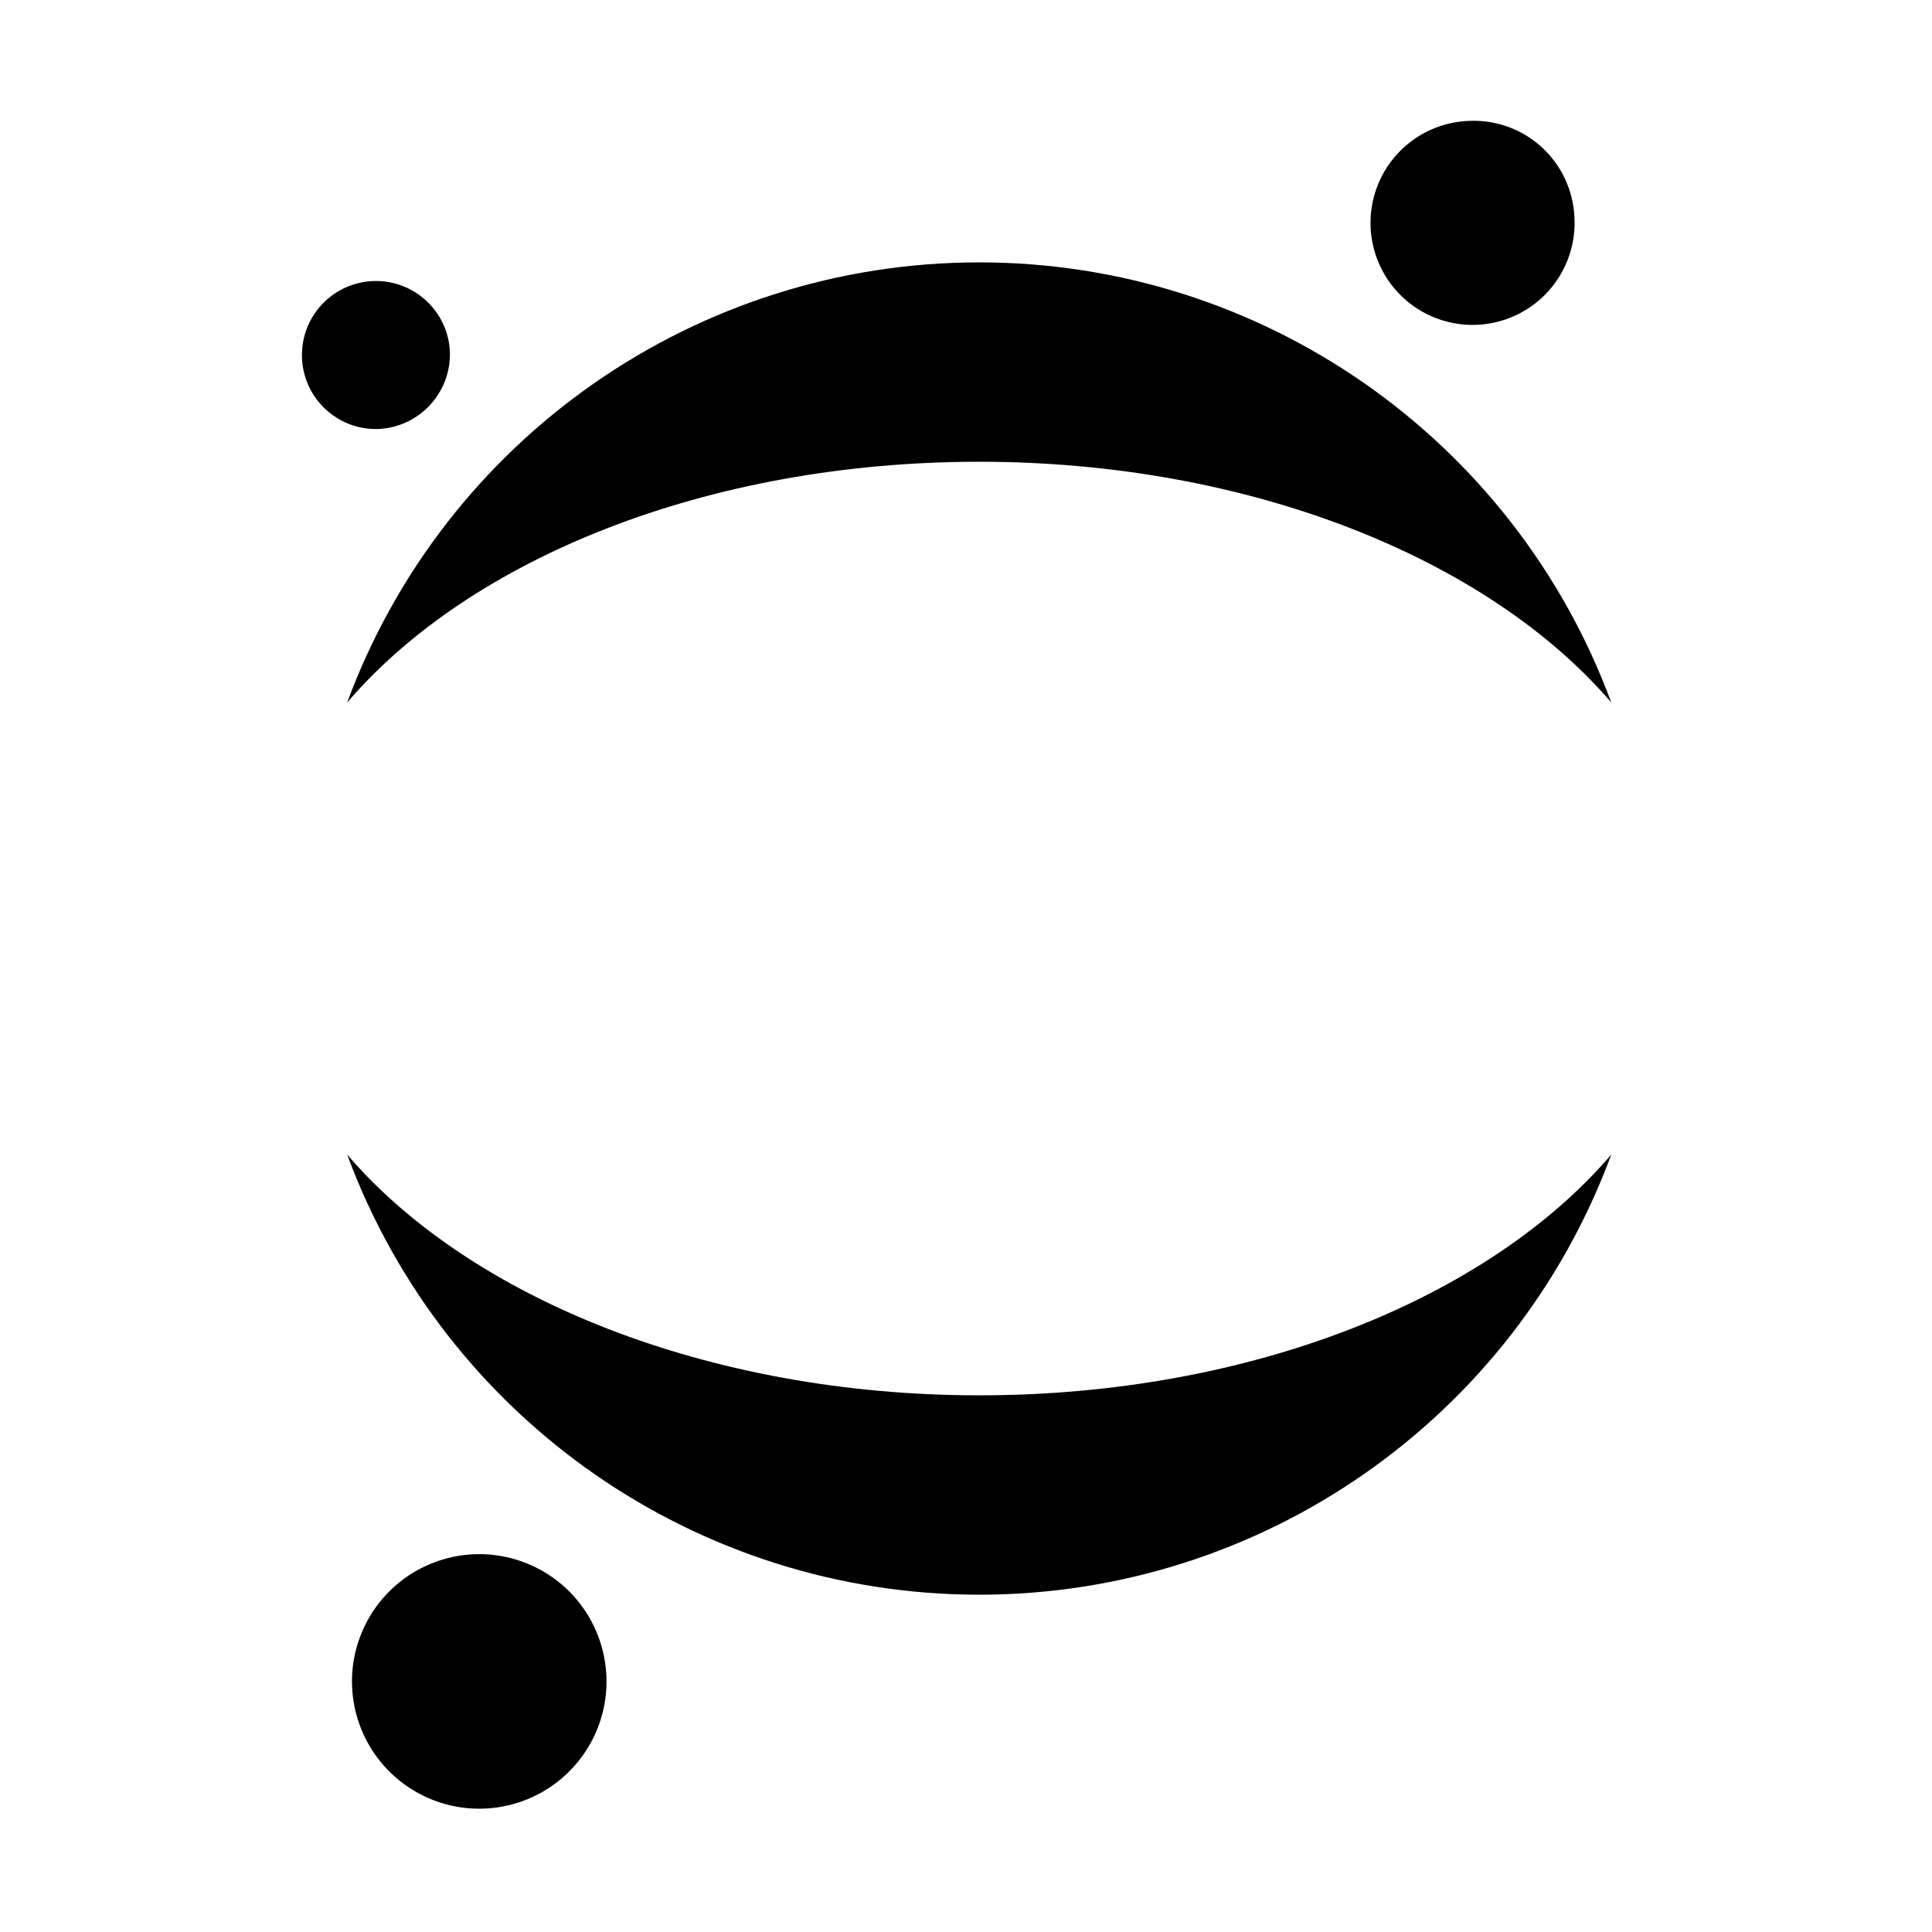
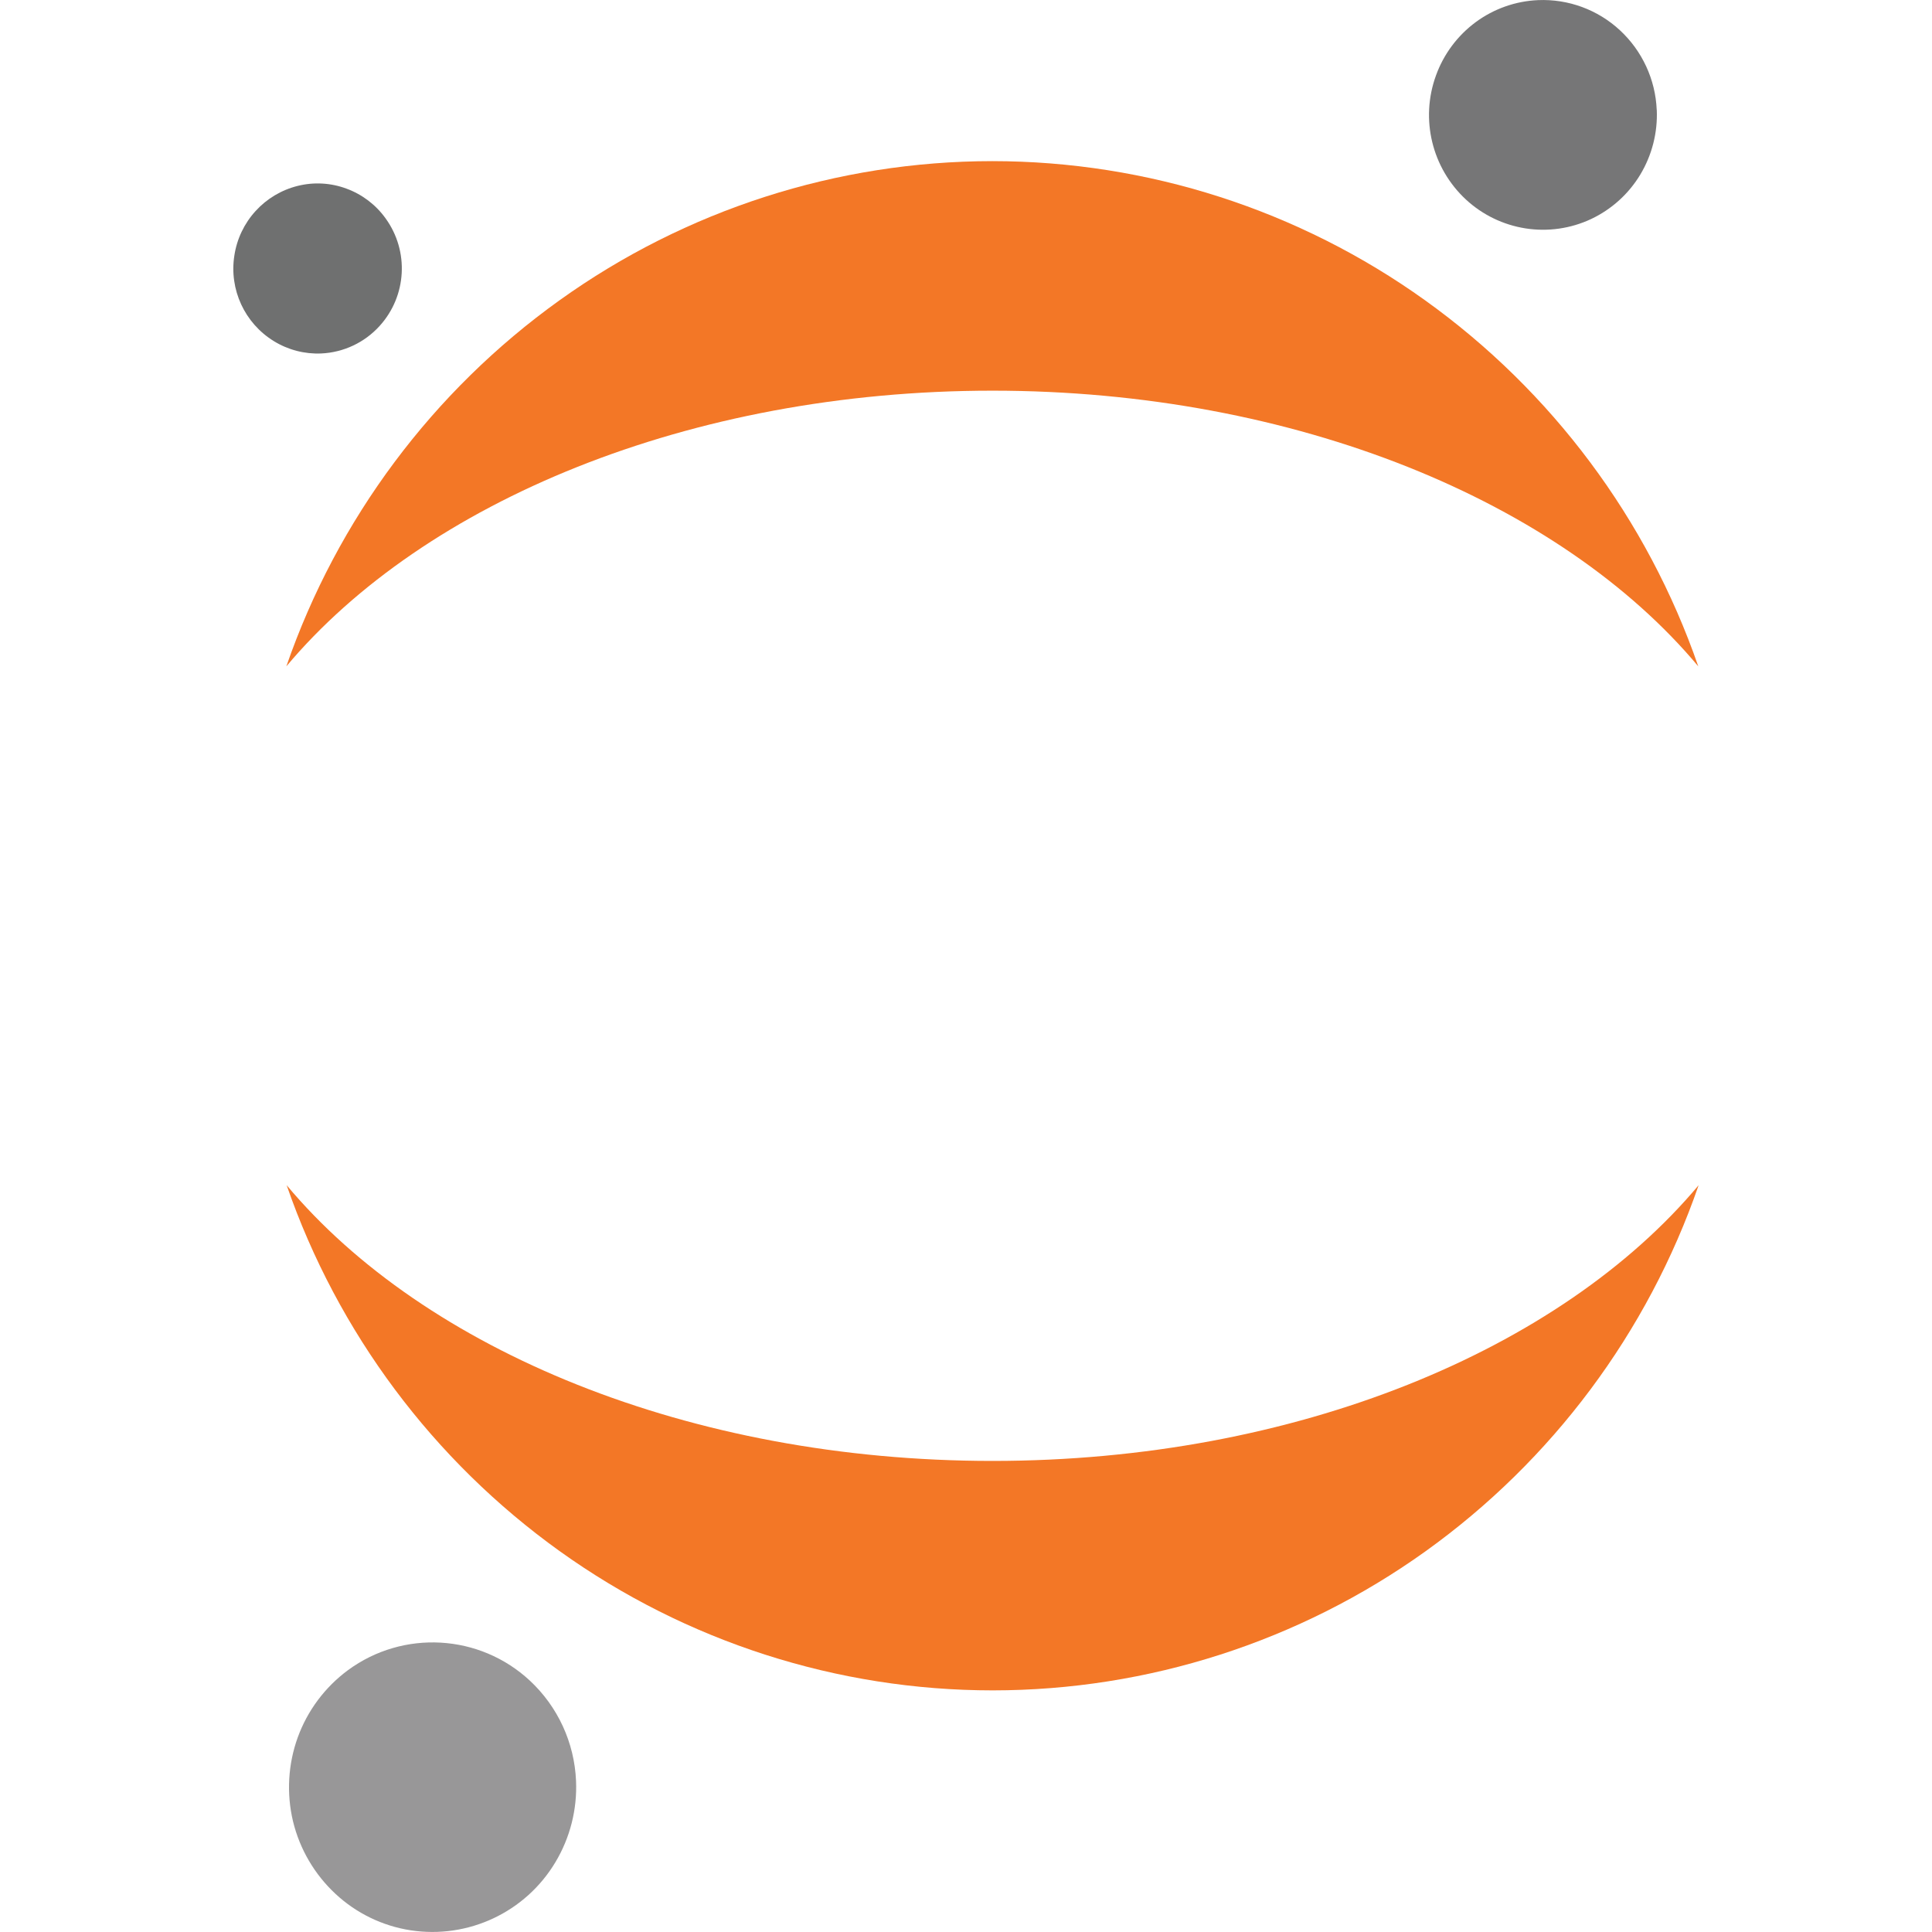
- <svg xmlns="http://www.w3.org/2000/svg" fill="#000000" width="800px" height="800px" viewBox="0 0 32 32" id="icon">
-   <defs>
-     <style>
-       .cls-1 {
-         fill: none;
-       }
-     </style>
-   </defs>
-   <g id="path">
-     <g id="path16_fill" data-name="path16 fill">
-       <path id="path7_fill" data-name="path7 fill" d="M26.077,3.588a1.69,1.69,0,1,1-1.76-1.585,1.67,1.67,0,0,1,1.76,1.585Z" />
-     </g>
-   </g>
-   <g id="path-2" data-name="path">
-     <g id="path17_fill" data-name="path17 fill">
-       <path id="path8_fill" data-name="path8 fill" d="M16.219,23.111c-4.487,0-8.43-1.61-10.469-3.988a11.162,11.162,0,0,0,20.938,0C24.654,21.501,20.726,23.111,16.219,23.111Z" />
-     </g>
-   </g>
-   <g id="path-3" data-name="path">
-     <g id="path18_fill" data-name="path18 fill">
-       <path id="path9_fill" data-name="path9 fill" d="M16.219,7.648c4.487,0,8.43,1.61,10.469,3.988a11.162,11.162,0,0,0-20.938,0C7.789,9.254,11.713,7.648,16.219,7.648Z" />
-     </g>
-   </g>
-   <g id="path-4" data-name="path">
-     <g id="path19_fill" data-name="path19 fill">
-       <path id="path10_fill" data-name="path10 fill" d="M10.043,27.739a2.108,2.108,0,1,1-.203-.798,2.128,2.128,0,0,1,.203.798Z" />
-     </g>
-   </g>
-   <g id="path-5" data-name="path">
-     <g id="path20_fill" data-name="path20 fill">
-       <path id="path11_fill" data-name="path11 fill" d="M6.26,7.106A1.226,1.226,0,1,1,7.452,5.83,1.242,1.242,0,0,1,6.26,7.106Z" />
-     </g>
-   </g>
-   <rect id="_Transparent_Rectangle_" data-name="&lt;Transparent Rectangle&gt;" class="cls-1" width="32" height="32" />
+ <svg xmlns="http://www.w3.org/2000/svg" viewBox="0 0 128 128">
+   <path d="M109.766 7.281a7.691 7.691 0 01-1.09 4.282 7.583 7.583 0 01-3.262 2.949 7.49 7.49 0 01-4.34.62 7.525 7.525 0 01-3.953-1.913A7.642 7.642 0 0195.137 5a7.606 7.606 0 012.629-3.531 7.509 7.509 0 014.136-1.461 7.51 7.51 0 015.422 1.996 7.627 7.627 0 012.438 5.273zm0 0" fill="#767677" />
+   <path d="M65.758 96.79c-20.098 0-37.649-7.364-46.766-18.267a49.95 49.95 0 0018.102 24.254 49.251 49.251 0 0028.676 9.215 49.279 49.279 0 0028.675-9.215 49.917 49.917 0 0018.094-24.254C103.406 89.426 85.855 96.79 65.758 96.79zm0 0M65.75 25.883c20.098 0 37.652 7.367 46.766 18.265a49.95 49.95 0 00-18.102-24.253 49.27 49.27 0 00-28.672-9.22 49.27 49.27 0 00-28.672 9.22A49.909 49.909 0 0018.97 44.148C28.102 33.27 45.652 25.883 65.75 25.883zm0 0" fill="#f37726" />
+   <path d="M38.164 117.984a9.671 9.671 0 01-1.371 5.399 9.5 9.5 0 01-9.59 4.504 9.405 9.405 0 01-4.98-2.418 9.671 9.671 0 01-2.809-4.797 9.73 9.73 0 01.313-5.567 9.624 9.624 0 013.328-4.453 9.466 9.466 0 0112.043.688 9.63 9.63 0 013.066 6.648zm0 0" fill="#989798" />
+   <path d="M21.285 23.418a5.53 5.53 0 01-3.14-.816 5.627 5.627 0 01-2.618-5.672 5.612 5.612 0 011.407-2.95 5.593 5.593 0 012.789-1.664 5.46 5.46 0 013.238.184 5.539 5.539 0 012.586 1.969 5.66 5.66 0 01-.399 7.129 5.557 5.557 0 01-3.867 1.82zm0 0" fill="#6f7070" />
</svg>
